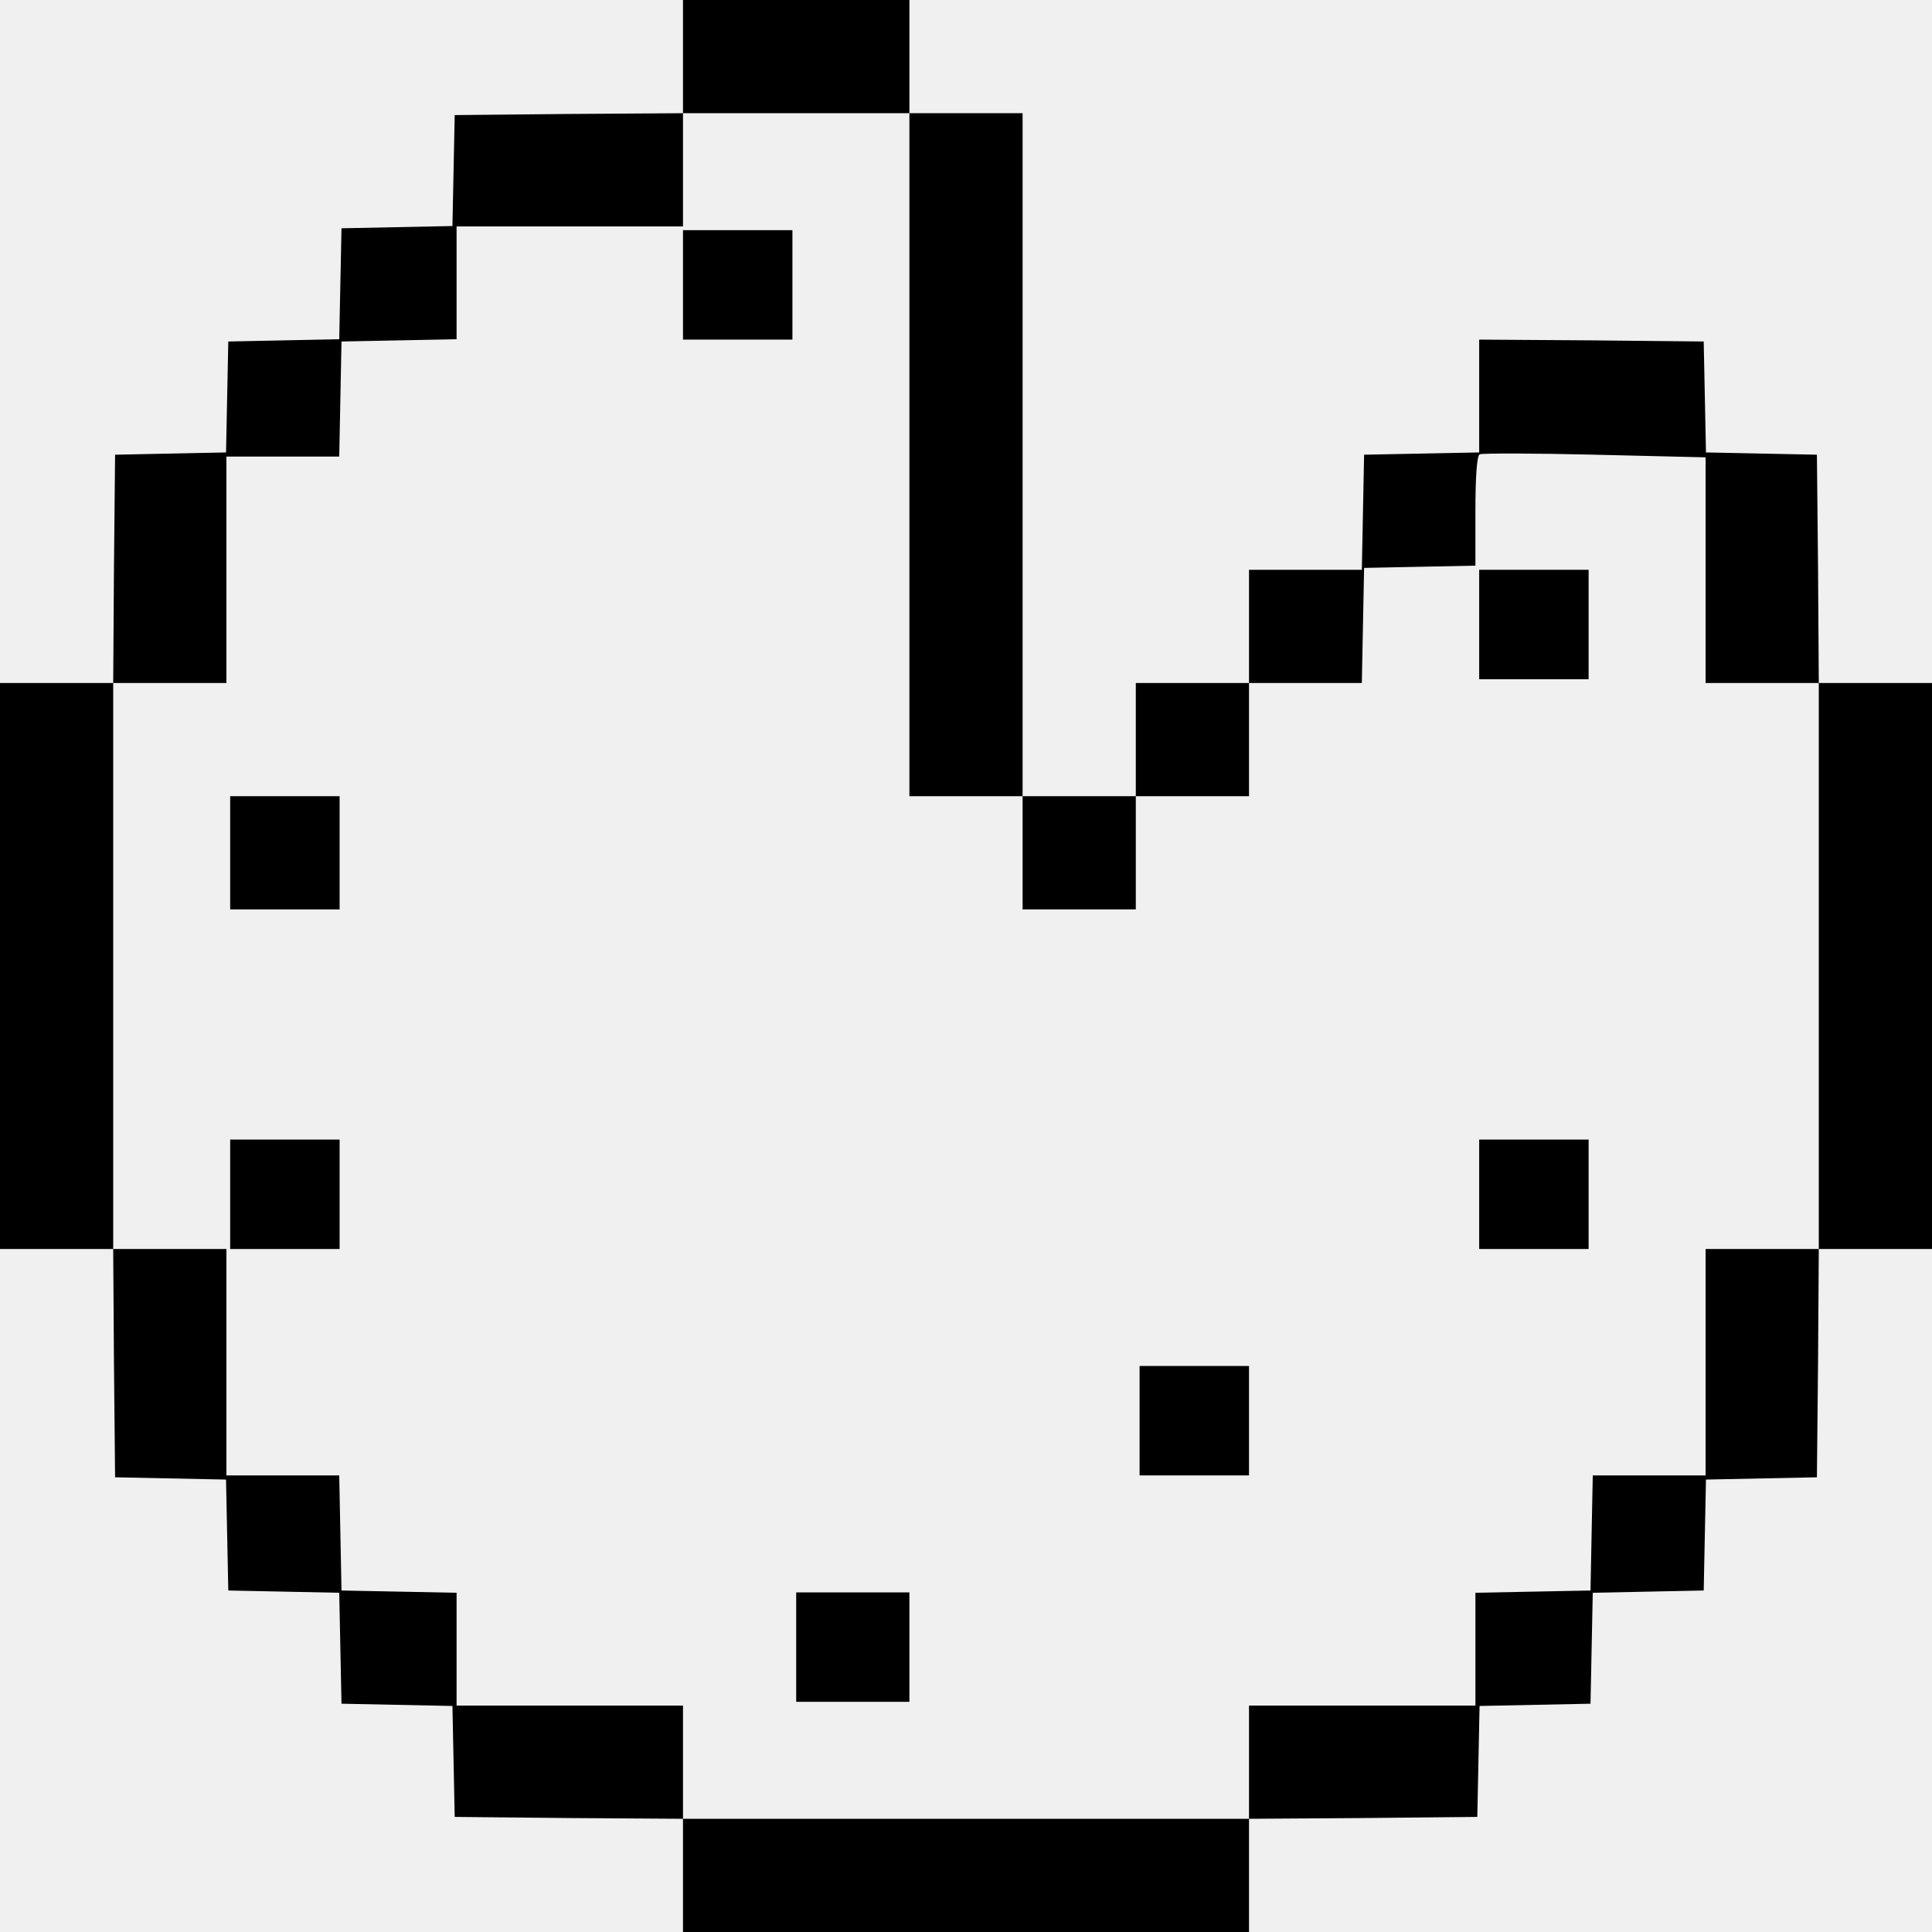
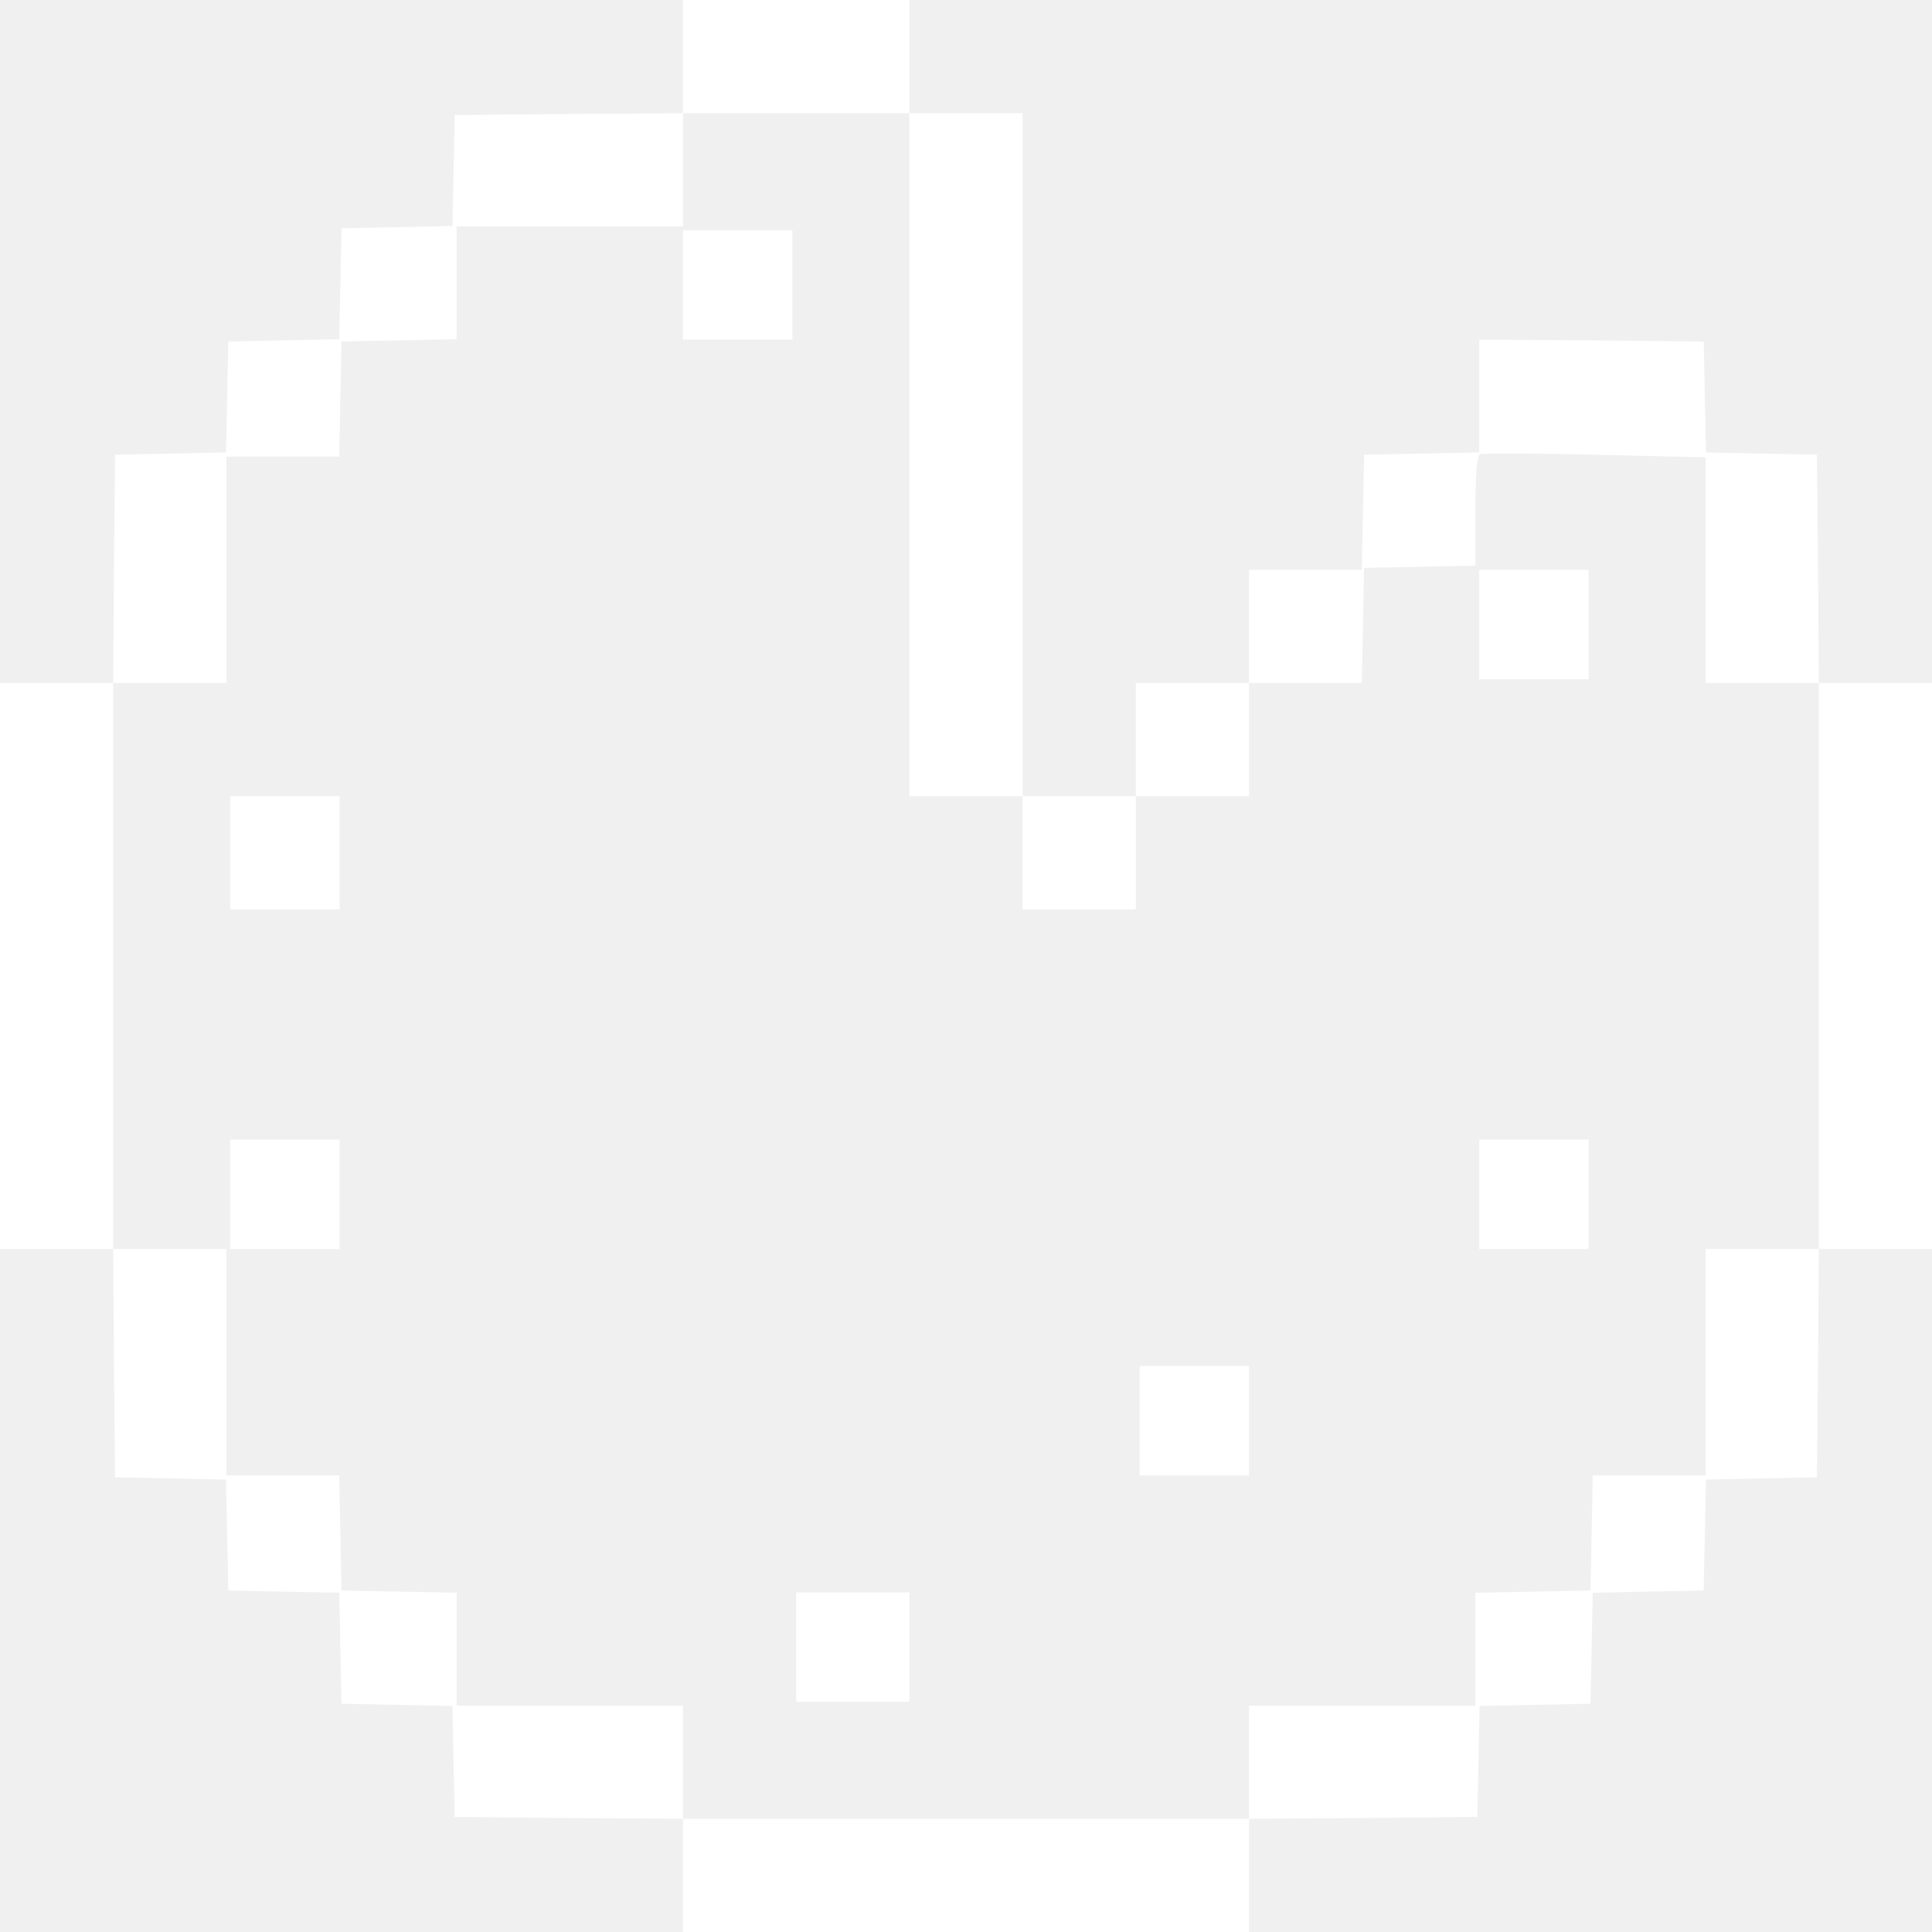
<svg xmlns="http://www.w3.org/2000/svg" version="1.0" width="512pt" height="512pt" viewBox="0 0 512 512" preserveAspectRatio="xMidYMid meet">
-   <g transform="translate(0,512) scale(0.1,-0.1)" fill="#000000" stroke="none">
+   <g transform="translate(0,512) scale(0.1,-0.1)" fill="white" stroke="none">
    <path d="M1810 4970 l0 -150 -302 -2 -303 -3 -3 -147 -3 -147 -147 -3 -147 -3 -3 -147 -3 -147 -147 -3 -147 -3 -3 -147 -3 -147 -147 -3 -147 -3 -3 -302 -2 -303 -150 0 -150 0 0 -750 0 -750 150 0 150 0 2 -302 3 -303 147 -3 147 -3 3 -147 3 -147 147 -3 147 -3 3 -147 3 -147 147 -3 147 -3 3 -147 3 -147 303 -3 302 -2 0 -150 0 -150 750 0 750 0 0 150 0 150 303 2 302 3 3 147 3 147 147 3 147 3 3 147 3 147 147 3 147 3 3 147 3 147 147 3 147 3 3 303 2 302 150 0 150 0 0 750 0 750 -150 0 -150 0 -2 303 -3 302 -147 3 -147 3 -3 147 -3 147 -297 3 -298 2 0 -150 0 -149 -152 -3 -153 -3 -3 -152 -3 -153 -149 0 -150 0 0 -150 0 -150 -150 0 -150 0 0 -150 0 -150 -150 0 -150 0 0 905 0 905 -150 0 -150 0 0 150 0 150 -300 0 -300 0 0 -150z m600 -1055 l0 -905 150 0 150 0 0 -150 0 -150 150 0 150 0 0 150 0 150 150 0 150 0 0 150 0 150 150 0 149 0 3 153 3 152 148 3 147 3 0 144 c0 93 4 146 11 151 6 3 143 3 305 -1 l294 -7 0 -299 0 -299 150 0 150 0 0 -750 0 -750 -150 0 -150 0 0 -300 0 -300 -150 0 -149 0 -3 -152 -3 -153 -152 -3 -153 -3 0 -149 0 -150 -300 0 -300 0 0 -150 0 -150 -750 0 -750 0 0 150 0 150 -300 0 -300 0 0 150 0 149 -152 3 -153 3 -3 153 -3 152 -149 0 -150 0 0 300 0 300 -150 0 -150 0 0 750 0 750 150 0 150 0 0 300 0 300 150 0 149 0 3 153 3 152 153 3 152 3 0 149 0 150 300 0 300 0 0 150 0 150 300 0 300 0 0 -905z" />
    <path d="M1810 4365 l0 -145 145 0 145 0 0 145 0 145 -145 0 -145 0 0 -145z" />
    <path d="M3920 3465 l0 -145 145 0 145 0 0 145 0 145 -145 0 -145 0 0 -145z" />
    <path d="M610 2860 l0 -150 145 0 145 0 0 150 0 150 -145 0 -145 0 0 -150z" />
    <path d="M610 1955 l0 -145 145 0 145 0 0 145 0 145 -145 0 -145 0 0 -145z" />
    <path d="M3920 1955 l0 -145 145 0 145 0 0 145 0 145 -145 0 -145 0 0 -145z" />
    <path d="M3020 1355 l0 -145 145 0 145 0 0 145 0 145 -145 0 -145 0 0 -145z" />
    <path d="M2110 755 l0 -145 150 0 150 0 0 145 0 145 -150 0 -150 0 0 -145z" />
  </g>
</svg>
